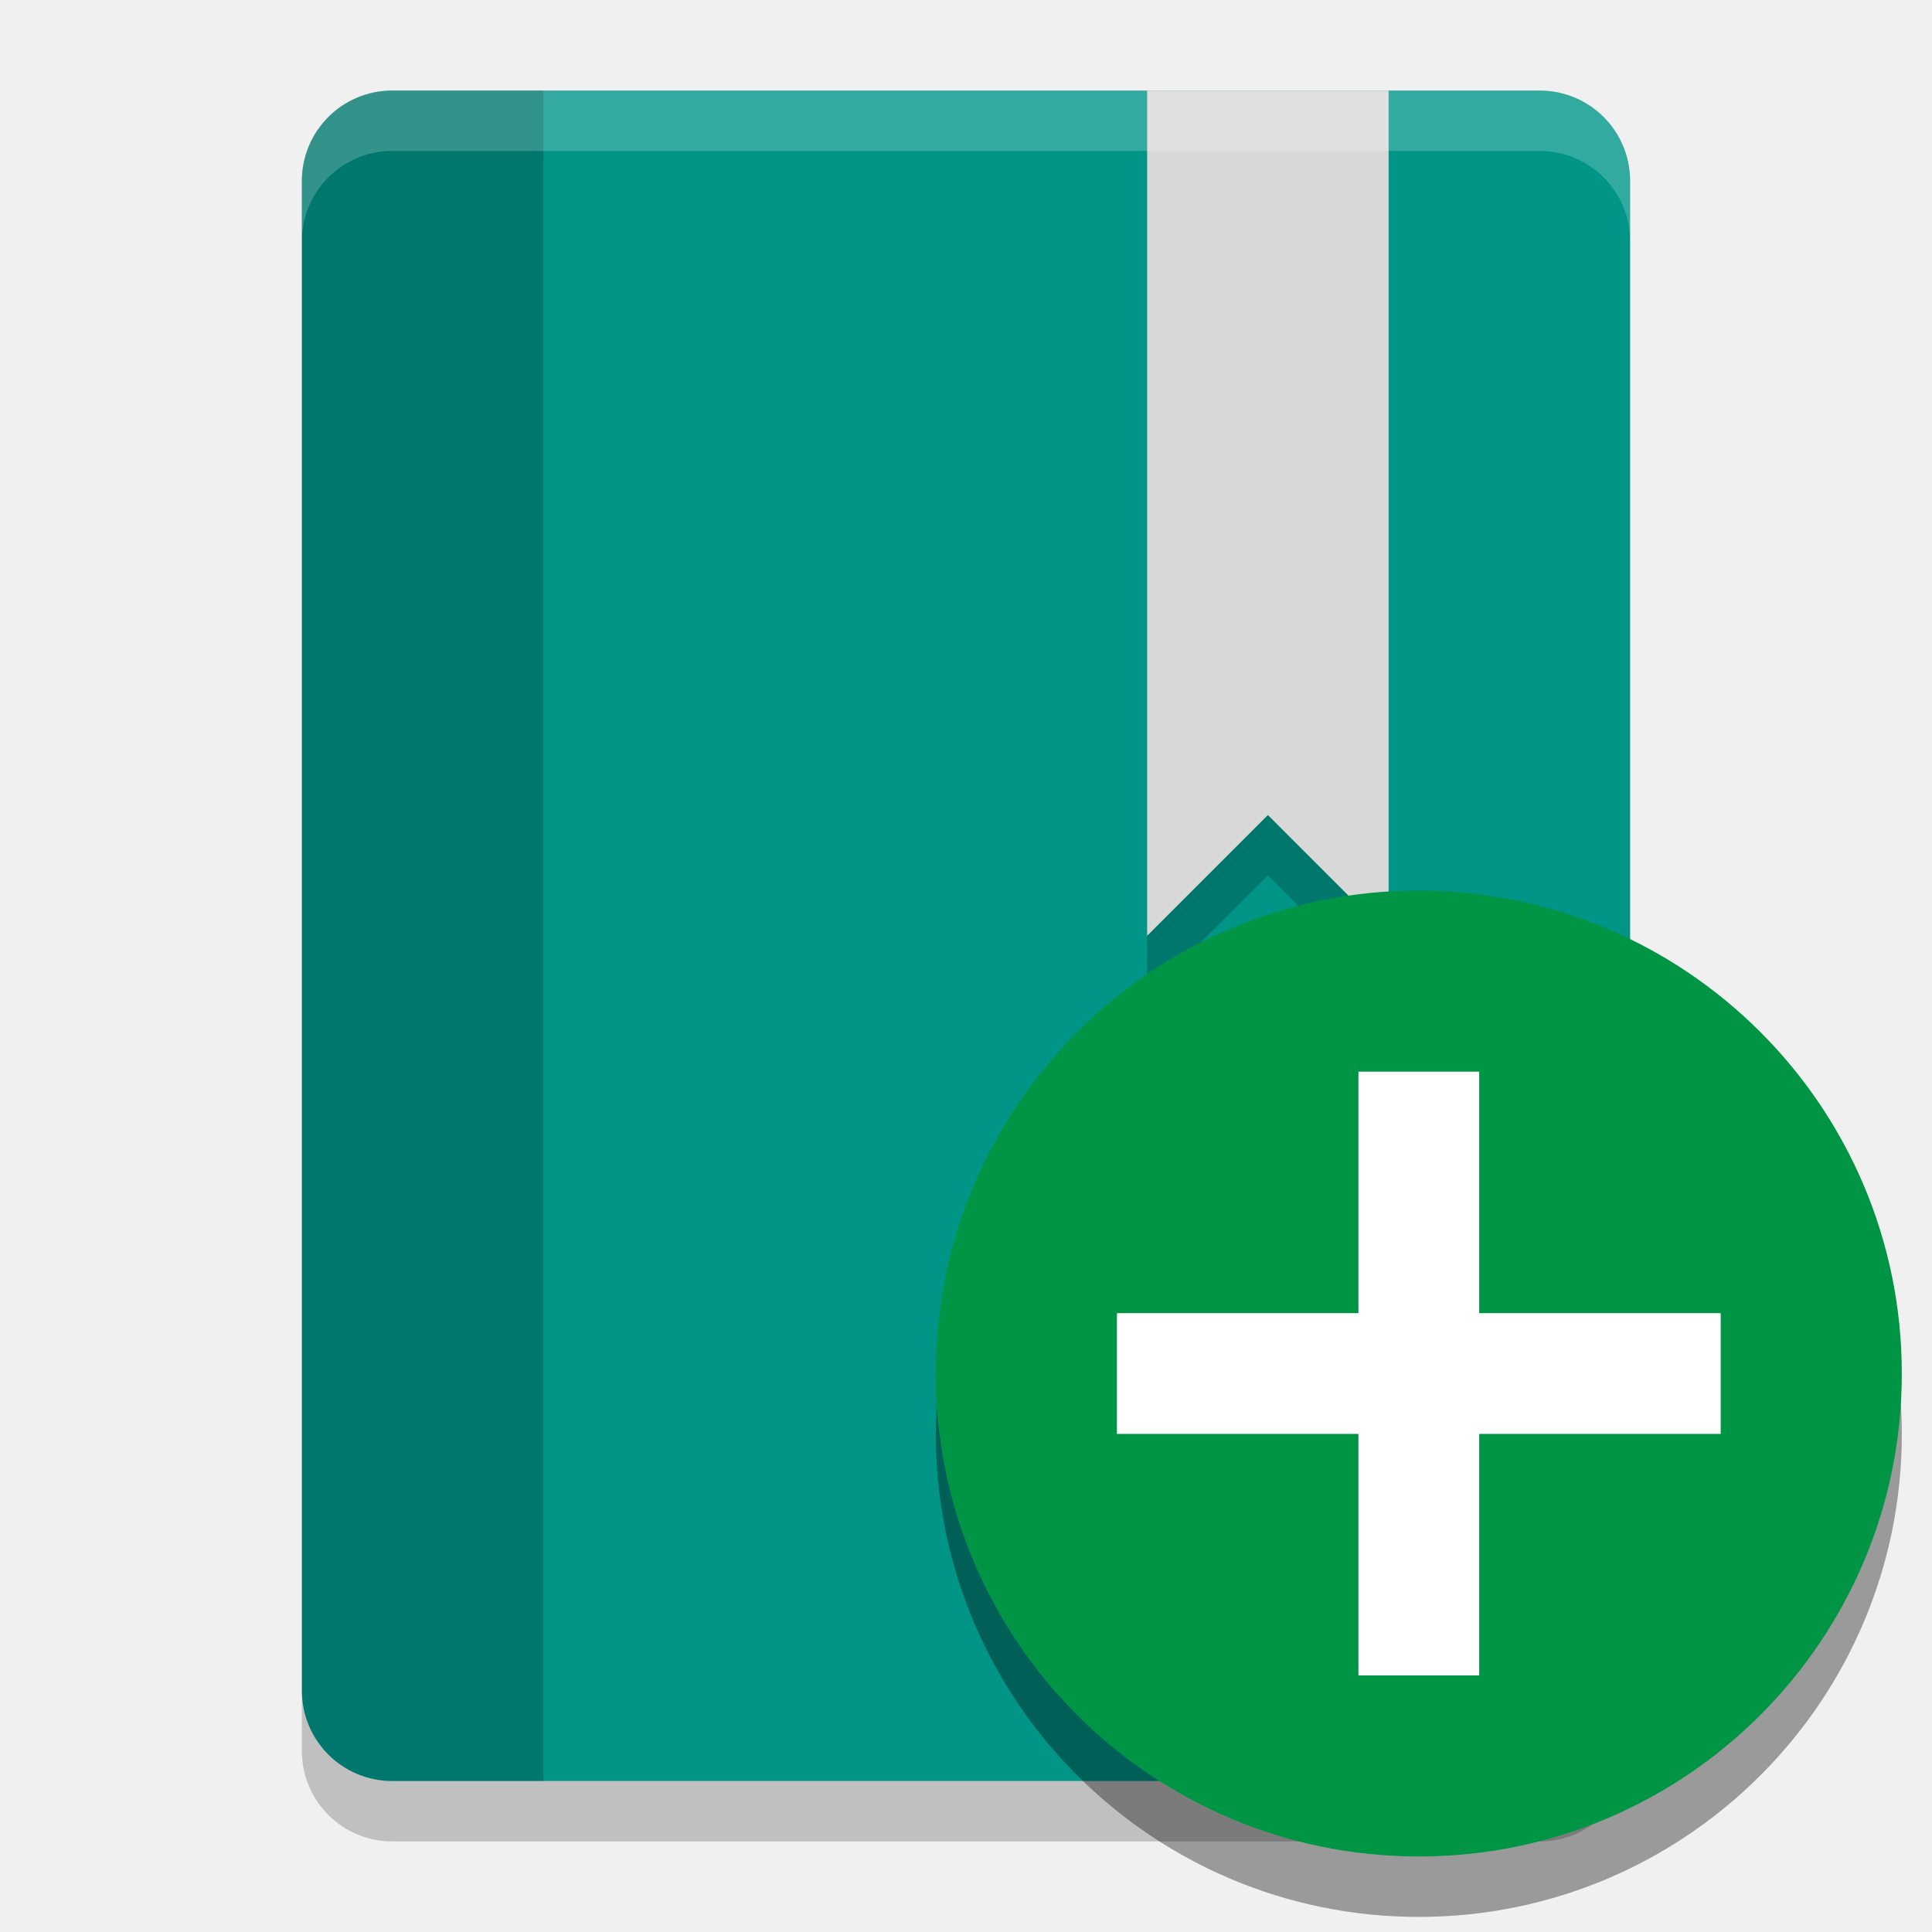
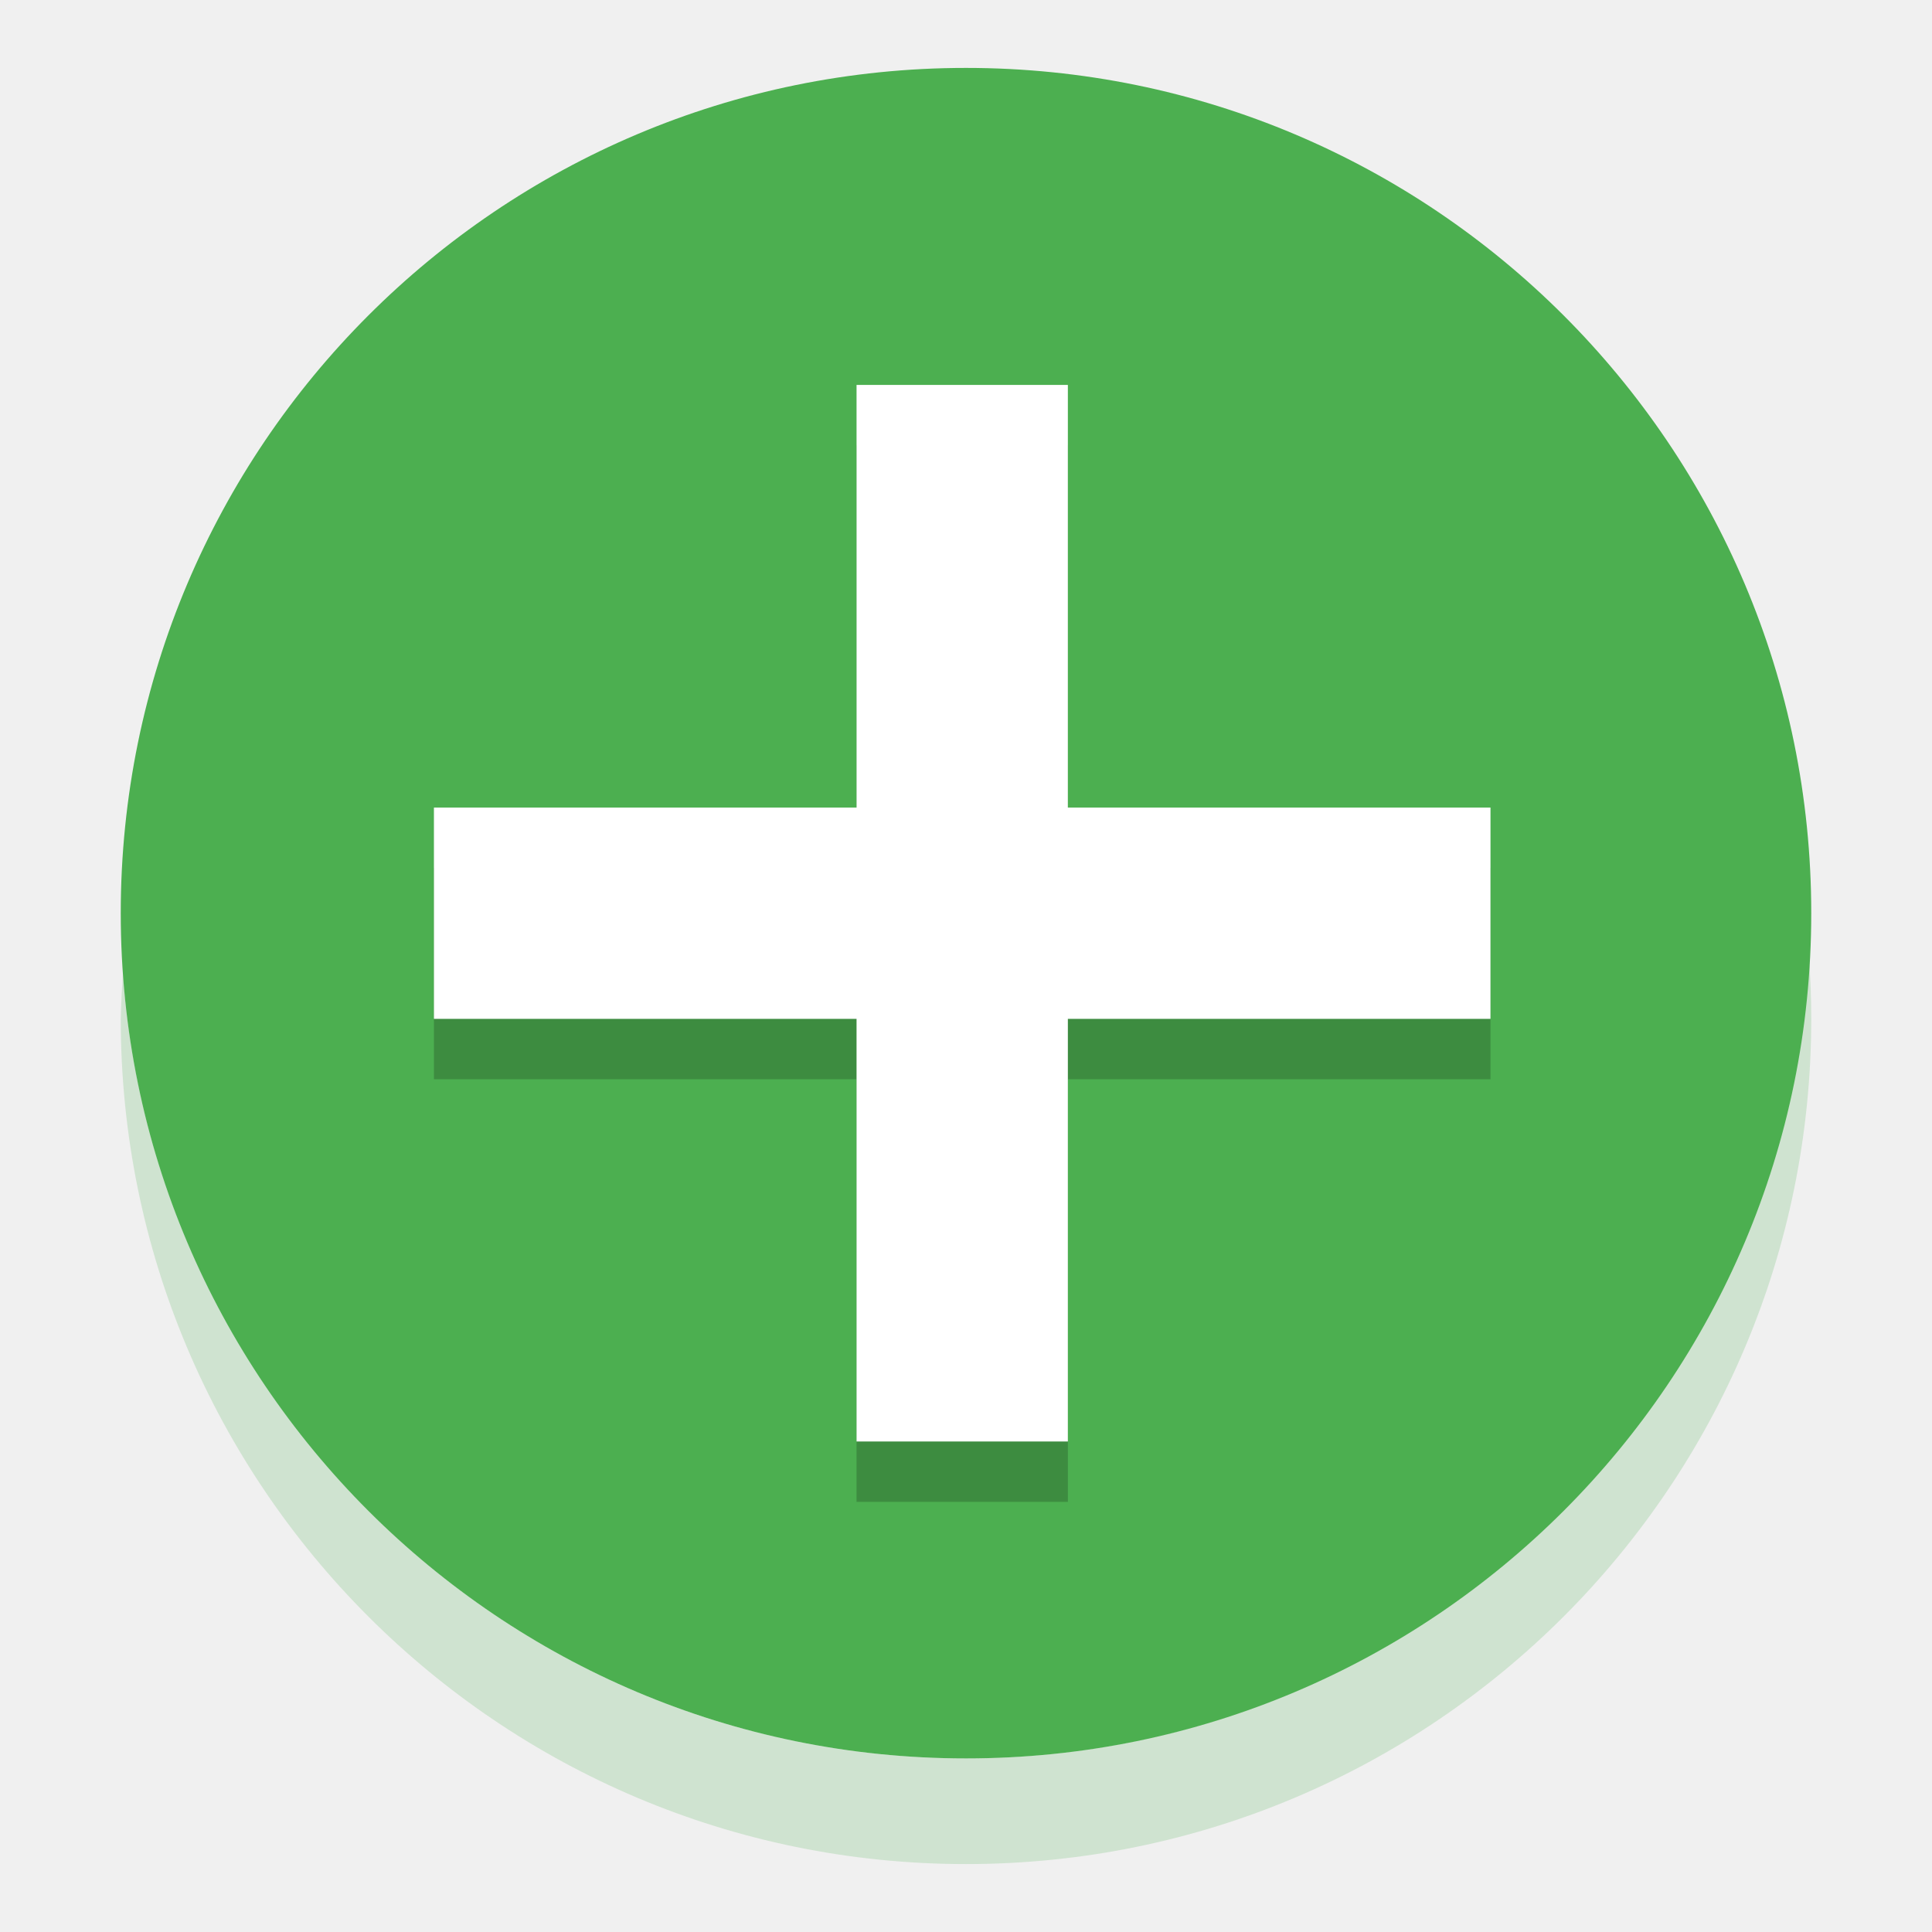
<svg xmlns="http://www.w3.org/2000/svg" width="128" height="128" viewBox="0 0 128 128" id="svg2" version="1.1">
-   <defs id="defs4">
-     <linearGradient id="linearGradient4561" x1="24" x2="44" y1="24" y2="24" gradientTransform="matrix(2.6,0,0,2.66668,1.6,922.3621)" gradientUnits="userSpaceOnUse">
-       <stop offset="0" id="stop2" />
-       <stop offset="1" stop-opacity="0" id="stop4" />
-     </linearGradient>
-   </defs>
+   <defs id="defs4" />
  <g id="layer1" transform="translate(0,-924.3622)">
-     <path d="m 26,930.362 c -3.324,0 -6,2.676 -6,6 v 100 c 0,3.324 2.676,6 6,6 h 76 c 3.324,0 6,-2.676 6,-6 V 936.362 c 0,-3.324 -2.676,-6 -6,-6 z" id="path2" style="fill:#009587;stroke-width:4" />
-     <path d="m 26,930.362 c -3.324,0 -6,2.676 -6,6 v 100 c 0,3.324 2.676,6 6,6 H 36 V 930.362 Z" id="path4" style="opacity:0.2;stroke-width:4" />
-     <path d="m 76,934.362 v 56 l 8,-8 8,8 v -56 z" id="path6" style="opacity:0.2;stroke-width:4" />
-     <path d="m 76,930.362 v 56 l 8,-8 8,8 v -56 z" id="path8" style="fill:#d8d8d8;stroke-width:4" />
-     <path d="m 26,930.362 c -3.324,0 -6,2.676 -6,6 v 4 c 0,-3.324 2.676,-6 6,-6 h 76 c 3.324,0 6,2.676 6,6 v -4 c 0,-3.324 -2.676,-6 -6,-6 z" id="path10" style="opacity:0.2;fill:#ffffff;stroke-width:4" />
-     <path d="m 20,1036.362 v 4 c 0,3.324 2.676,6 6,6 h 76 c 3.324,0 6,-2.676 6,-6 v -4 c 0,3.324 -2.676,6 -6,6 H 26 c -3.324,0 -6,-2.676 -6,-6 z" id="path12" style="opacity:0.2;stroke-width:4" />
-     <path d="m 94,1002.36 c -3.877,0.038 -7.78,0.924 -11.157,2.837 -1.346,0.877 -2.962,2.009 -4.18,3.15 -1.916,1.876 -3.556,4.064 -4.664,6.516 3.037,6.7 9.715,11.611 17.06,12.337 4.818,0.545 9.861,-0.287 14.097,-2.671 1.346,-0.877 2.962,-2.009 4.18,-3.15 1.916,-1.88 3.556,-4.068 4.664,-6.516 -3.036,-6.7 -9.716,-11.612 -17.06,-12.336 -0.976,-0.116 -1.96,-0.168 -2.94,-0.168 z m 0,5.001 c 4.018,-0.089 7.576,3.505 7.5,7.502 0.129,4.417 -4.272,8.229 -8.623,7.404 -4.394,-0.516 -7.48,-5.446 -6.035,-9.621 0.924,-3.072 3.94,-5.32 7.16,-5.284 z m 0,5.001 a 2.5,2.501 0 0 0 -2.5,2.504 2.5,2.501 0 0 0 2.5,2.5 2.5,2.501 0 0 0 2.5,-2.5 2.5,2.501 0 0 0 -2.5,-2.492 z" id="path10-3" style="fill:#ffffff;fill-rule:evenodd;stroke-width:4" />
-     <path d="m 125.916,1017.056 a 32,32 0 0 1 -31.916,30.304 32,32 0 0 1 -31.916,-29.696 32,32 0 0 0 -0.084,1.696 32,32 0 0 0 32,32 32,32 0 0 0 32,-32 32,32 0 0 0 -0.086,-2.305 z" id="path12-6" style="opacity:0.2;fill-rule:evenodd;stroke-width:4" />
-     <path style="fill:#ffffff;stroke-width:4.8" d="m 90.2,990.562 v 19.2 H 71 v 9.6 h 19.2 v 19.2 h 9.6 v -19.2 h 19.2 v -9.6 H 99.8 v -19.2 z" id="path4-3" />
-     <g transform="translate(52.99985,975.8622)" id="g31">
-       <circle id="circle14-3" r="32" cy="43.5" cx="41" style="opacity:0.2;stroke-width:4" />
-       <circle id="circle16" r="32" cy="39.5" cx="41" style="fill:#009545;stroke-width:4" />
-       <path id="path18-6" d="m 37,19.5 v 16 h -16 v 8 h 16 v 16 h 8 v -16 h 16 v -8 h -16 v -16 z" style="fill:#ffffff;stroke-width:4" />
+     <g id="g847" transform="matrix(1.75,0,0,1.75,-100.7512,-792.019)">
+       <g transform="translate(0.14356,-1.00154)" id="g1545" style="fill:#4caf50;fill-opacity:1">
+         <circle cx="94" cy="1016.362" r="32" id="circle14" style="fill:#4caf50;fill-rule:evenodd;stroke-width:4;fill-opacity:1" />
+         <path d="m 125.916,1018.058 a 32,32 0 0 1 -31.916,30.304 32,32 0 0 1 -31.916,-29.696 32,32 0 0 0 -0.084,1.696 32,32 0 0 0 32,32 32,32 0 0 0 32,-32 32,32 0 0 0 -0.084,-2.304 z" id="path18" style="opacity:0.2;fill-rule:evenodd;stroke-width:4;fill:#4caf50;fill-opacity:1" />
+       </g>
+       <path id="path842" d="M 90,997.648 V 1013.648 H 74 v 8 h 16 v 16 h 8 v -16 h 16 v -8 H 98 v -16 z" style="opacity:0.2;stroke-width:4" />
+       <path style="fill:#ffffff;stroke-width:4" d="m 90,995.362 v 16 H 74 v 8 h 16 v 16 h 8 v -16 h 16 v -8 H 98 v -16 z" id="path18-6" />
    </g>
  </g>
</svg>
